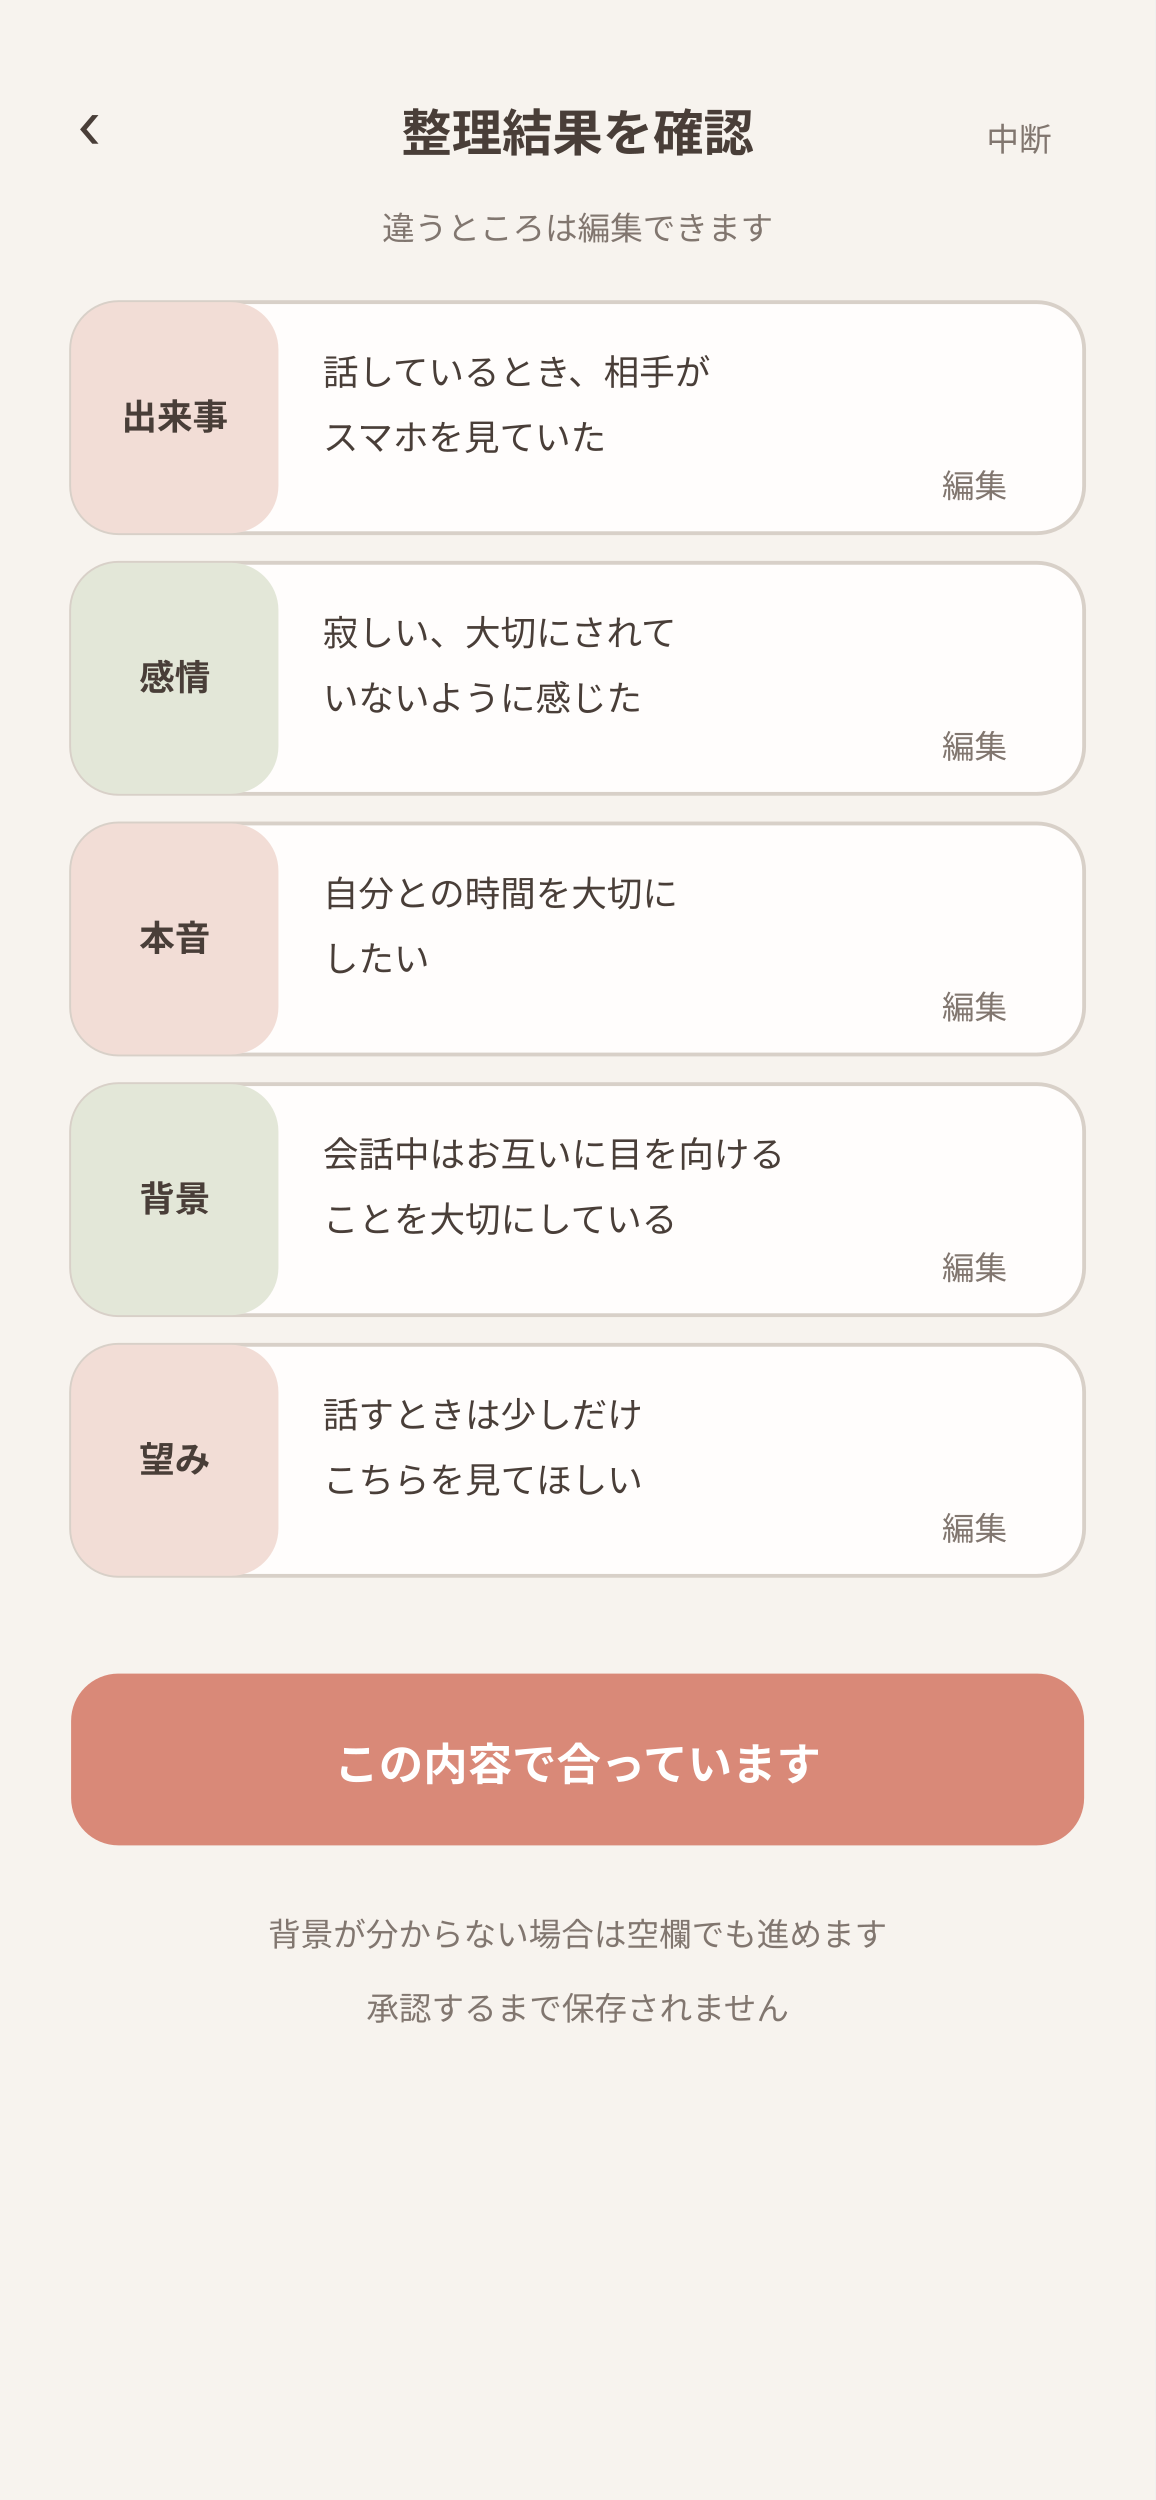
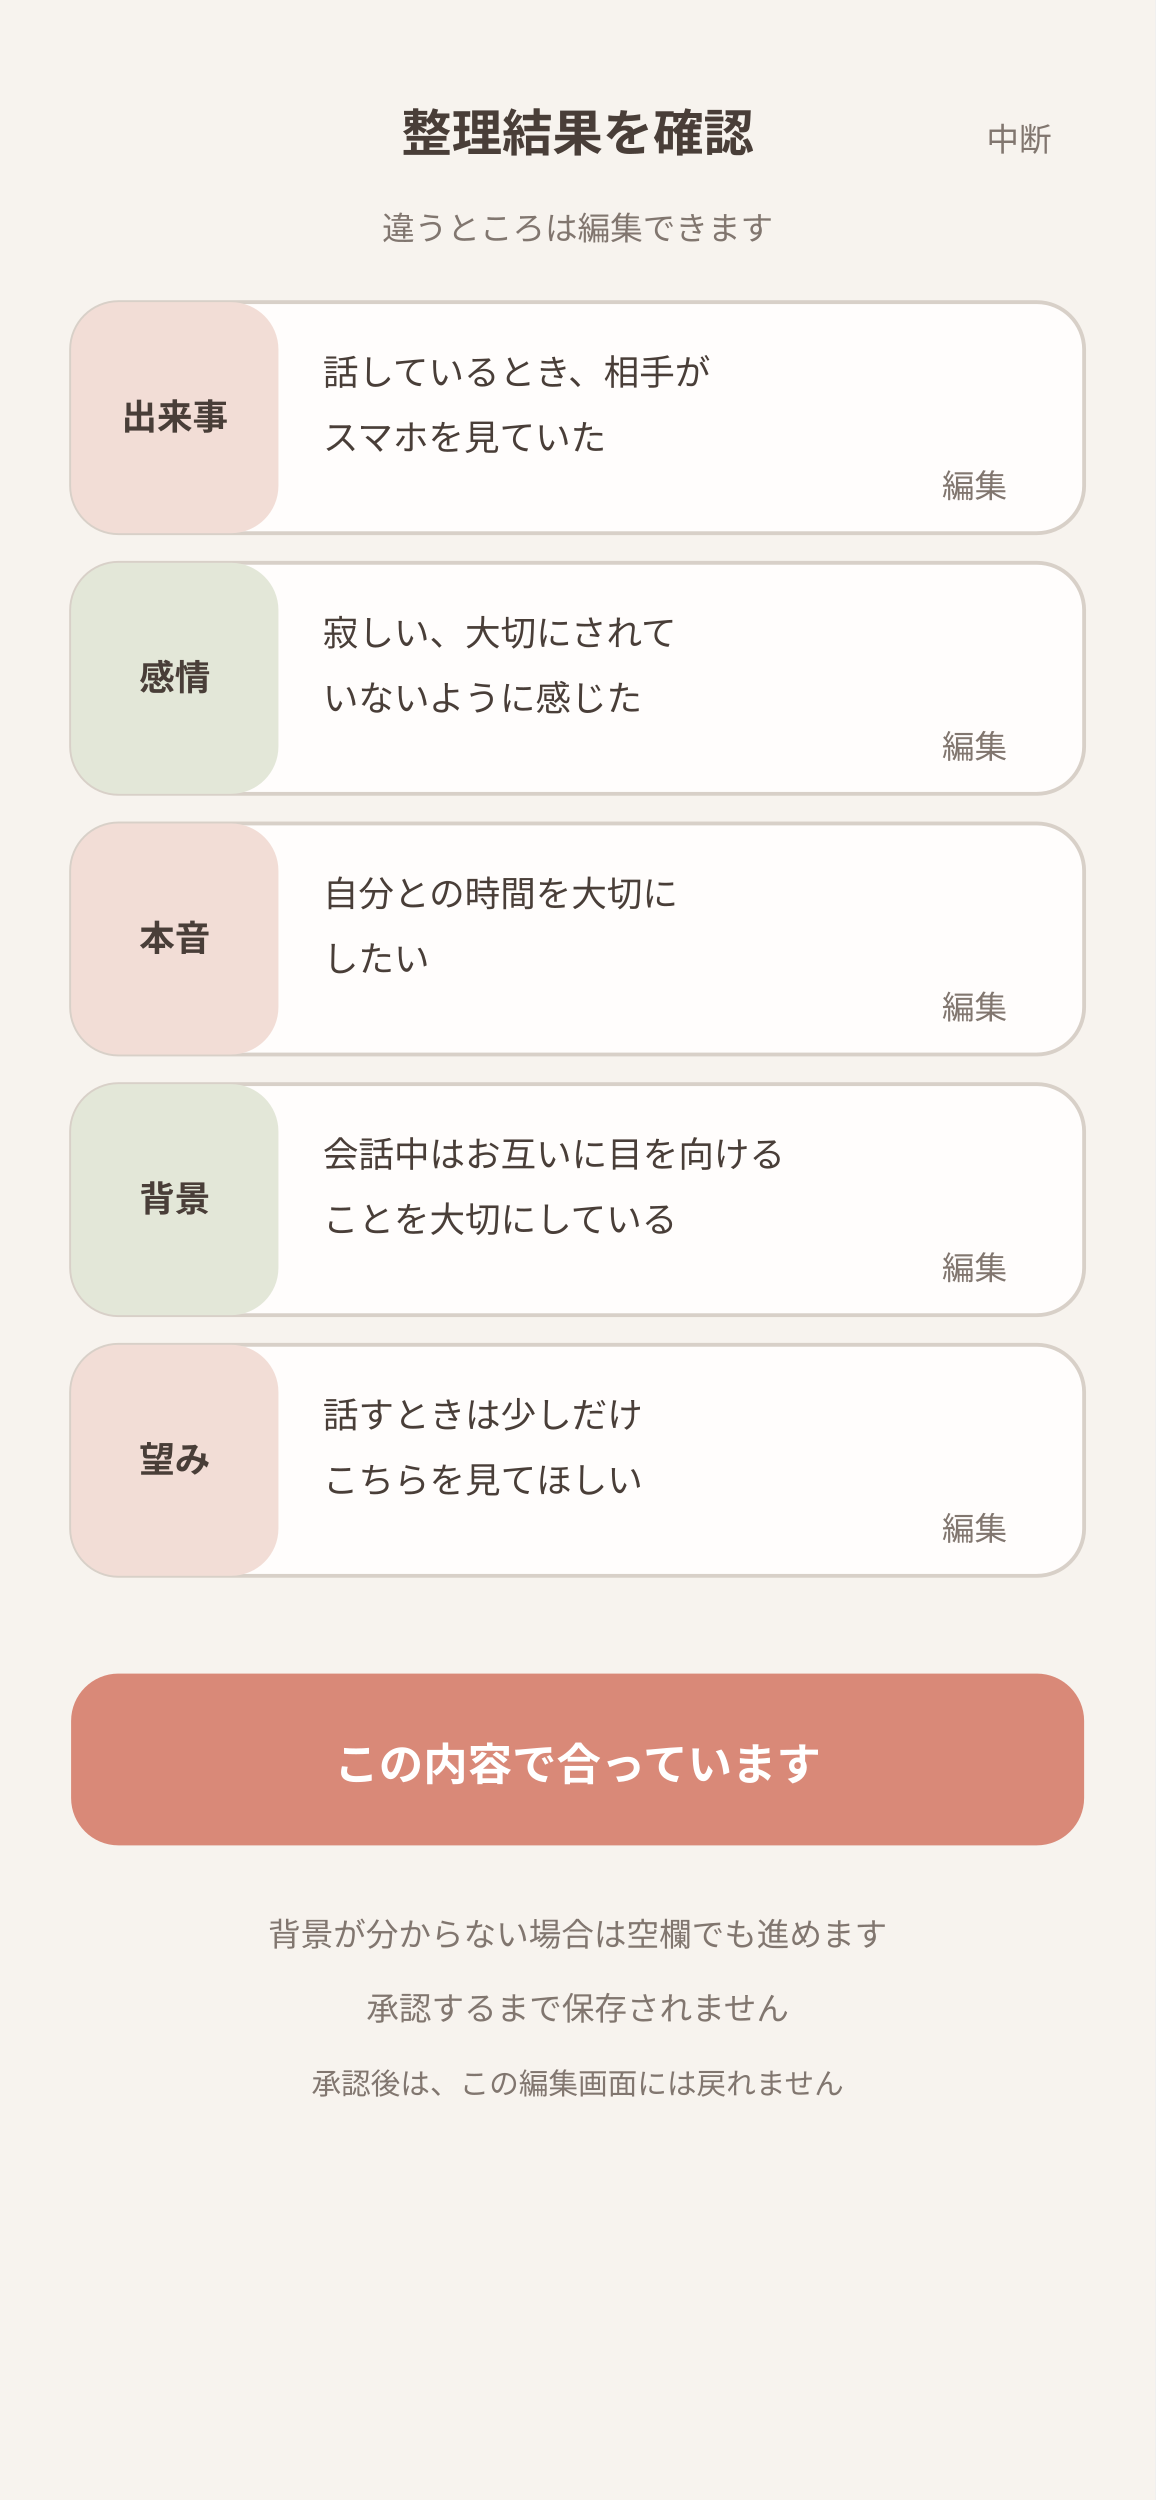
<svg xmlns="http://www.w3.org/2000/svg" width="390" height="844" viewBox="0 0 390 844">
  <rect width="390" height="844" fill="#F7F3EE" />
  <style>.t{font-family:-apple-system,BlinkMacSystemFont,"Noto Sans JP",sans-serif;fill:#493E38}.m{fill:#81766F}.card{fill:#FFFDFC;stroke:#D8D0C8;stroke-width:1.3}.btn{fill:#D98978}.label1{fill:#F2DDD6}.label2{fill:#E3E7D8}</style>
-   <text class="t" x="26" y="50" font-size="21">‹</text>
  <text class="t" x="195" y="51" text-anchor="middle" font-size="17" font-weight="700">整理結果を確認</text>
  <text class="m" x="355" y="51" text-anchor="end" font-size="11">中断</text>
  <text class="m" x="195" y="81" text-anchor="middle" font-size="11">違うところは編集できます</text>
  <rect class="card" x="24" y="102" width="342" height="78" rx="16" />
  <rect class="label1" x="24" y="102" width="70" height="78" rx="16" />
  <text class="t" x="59" y="145" text-anchor="middle" font-size="12" font-weight="700">出来事</text>
  <text class="t" x="109" y="130" font-size="12">話しているとき、相手が</text>
  <text class="t" x="109" y="152" font-size="12">スマホを見ていた</text>
  <text class="m" x="340" y="168" text-anchor="end" font-size="11">編集</text>
  <rect class="card" x="24" y="190" width="342" height="78" rx="16" />
  <rect class="label2" x="24" y="190" width="70" height="78" rx="16" />
  <text class="t" x="59" y="233" text-anchor="middle" font-size="12" font-weight="700">感情</text>
  <text class="t" x="109" y="218" font-size="12">寂しい、大切にされて</text>
  <text class="t" x="109" y="240" font-size="12">いないように感じた</text>
  <text class="m" x="340" y="256" text-anchor="end" font-size="11">編集</text>
  <rect class="card" x="24" y="278" width="342" height="78" rx="16" />
  <rect class="label1" x="24" y="278" width="70" height="78" rx="16" />
  <text class="t" x="59" y="321" text-anchor="middle" font-size="12" font-weight="700">本音</text>
  <text class="t" x="109" y="306" font-size="12">自分との時間を大切に</text>
  <text class="t" x="109" y="328" font-size="12">したい</text>
  <text class="m" x="340" y="344" text-anchor="end" font-size="11">編集</text>
  <rect class="card" x="24" y="366" width="342" height="78" rx="16" />
  <rect class="label2" x="24" y="366" width="70" height="78" rx="16" />
  <text class="t" x="59" y="409" text-anchor="middle" font-size="12" font-weight="700">背景</text>
  <text class="t" x="109" y="394" font-size="12">会話中はお互いに目を向ける</text>
  <text class="t" x="109" y="416" font-size="12">ことを大切にしている</text>
  <text class="m" x="340" y="432" text-anchor="end" font-size="11">編集</text>
  <rect class="card" x="24" y="454" width="342" height="78" rx="16" />
  <rect class="label1" x="24" y="454" width="70" height="78" rx="16" />
  <text class="t" x="59" y="497" text-anchor="middle" font-size="12" font-weight="700">望み</text>
  <text class="t" x="109" y="482" font-size="12">話すときは少しだけ</text>
  <text class="t" x="109" y="504" font-size="12">こちらを見てほしい</text>
  <text class="m" x="340" y="520" text-anchor="end" font-size="11">編集</text>
  <rect class="btn" x="24" y="565" width="342" height="58" rx="16" />
  <text x="195" y="601" text-anchor="middle" font-family="sans-serif" font-size="15" fill="#FFF" font-weight="700">この内容で合っています</text>
  <text class="m" x="195" y="657" text-anchor="middle" font-size="11">背景が分からない場合は空欄でも進めます</text>
  <text class="m" x="195" y="682" text-anchor="middle" font-size="11">承認するまで保存されません</text>
+   <text class="m" x="195" y="707" text-anchor="middle" font-size="10">承認後は、この編集画面には戻れません</text>
</svg>
